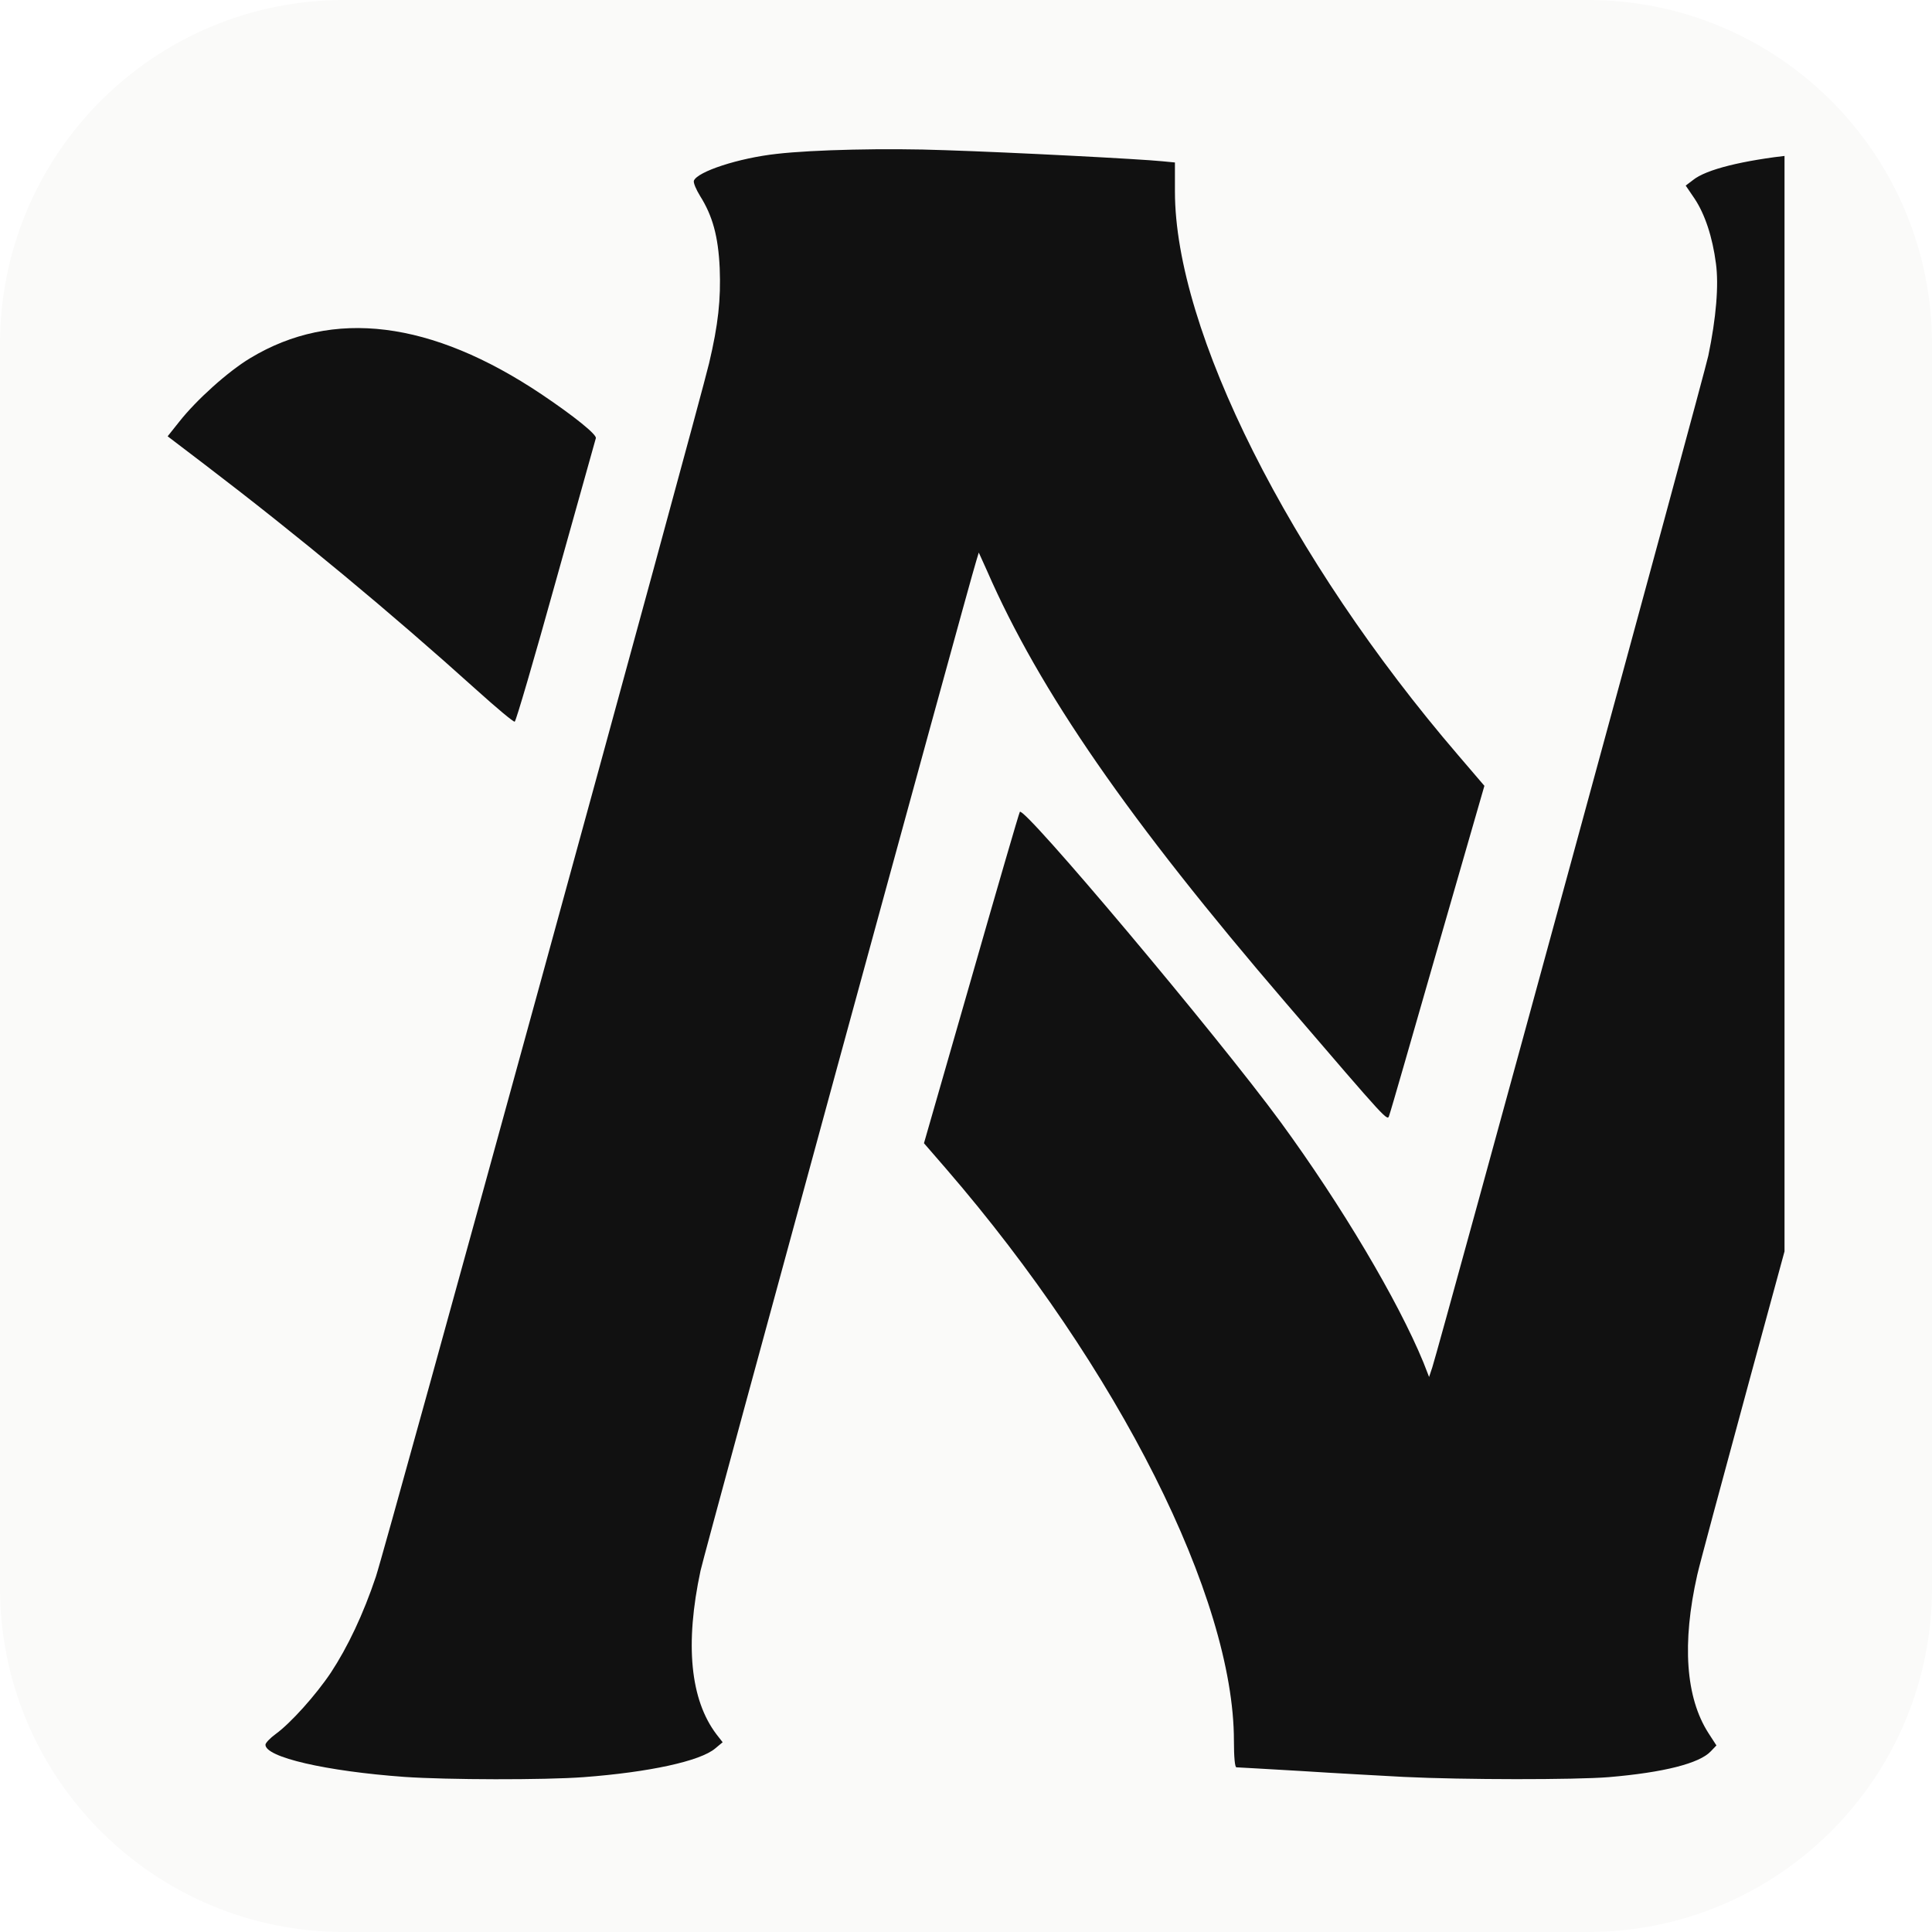
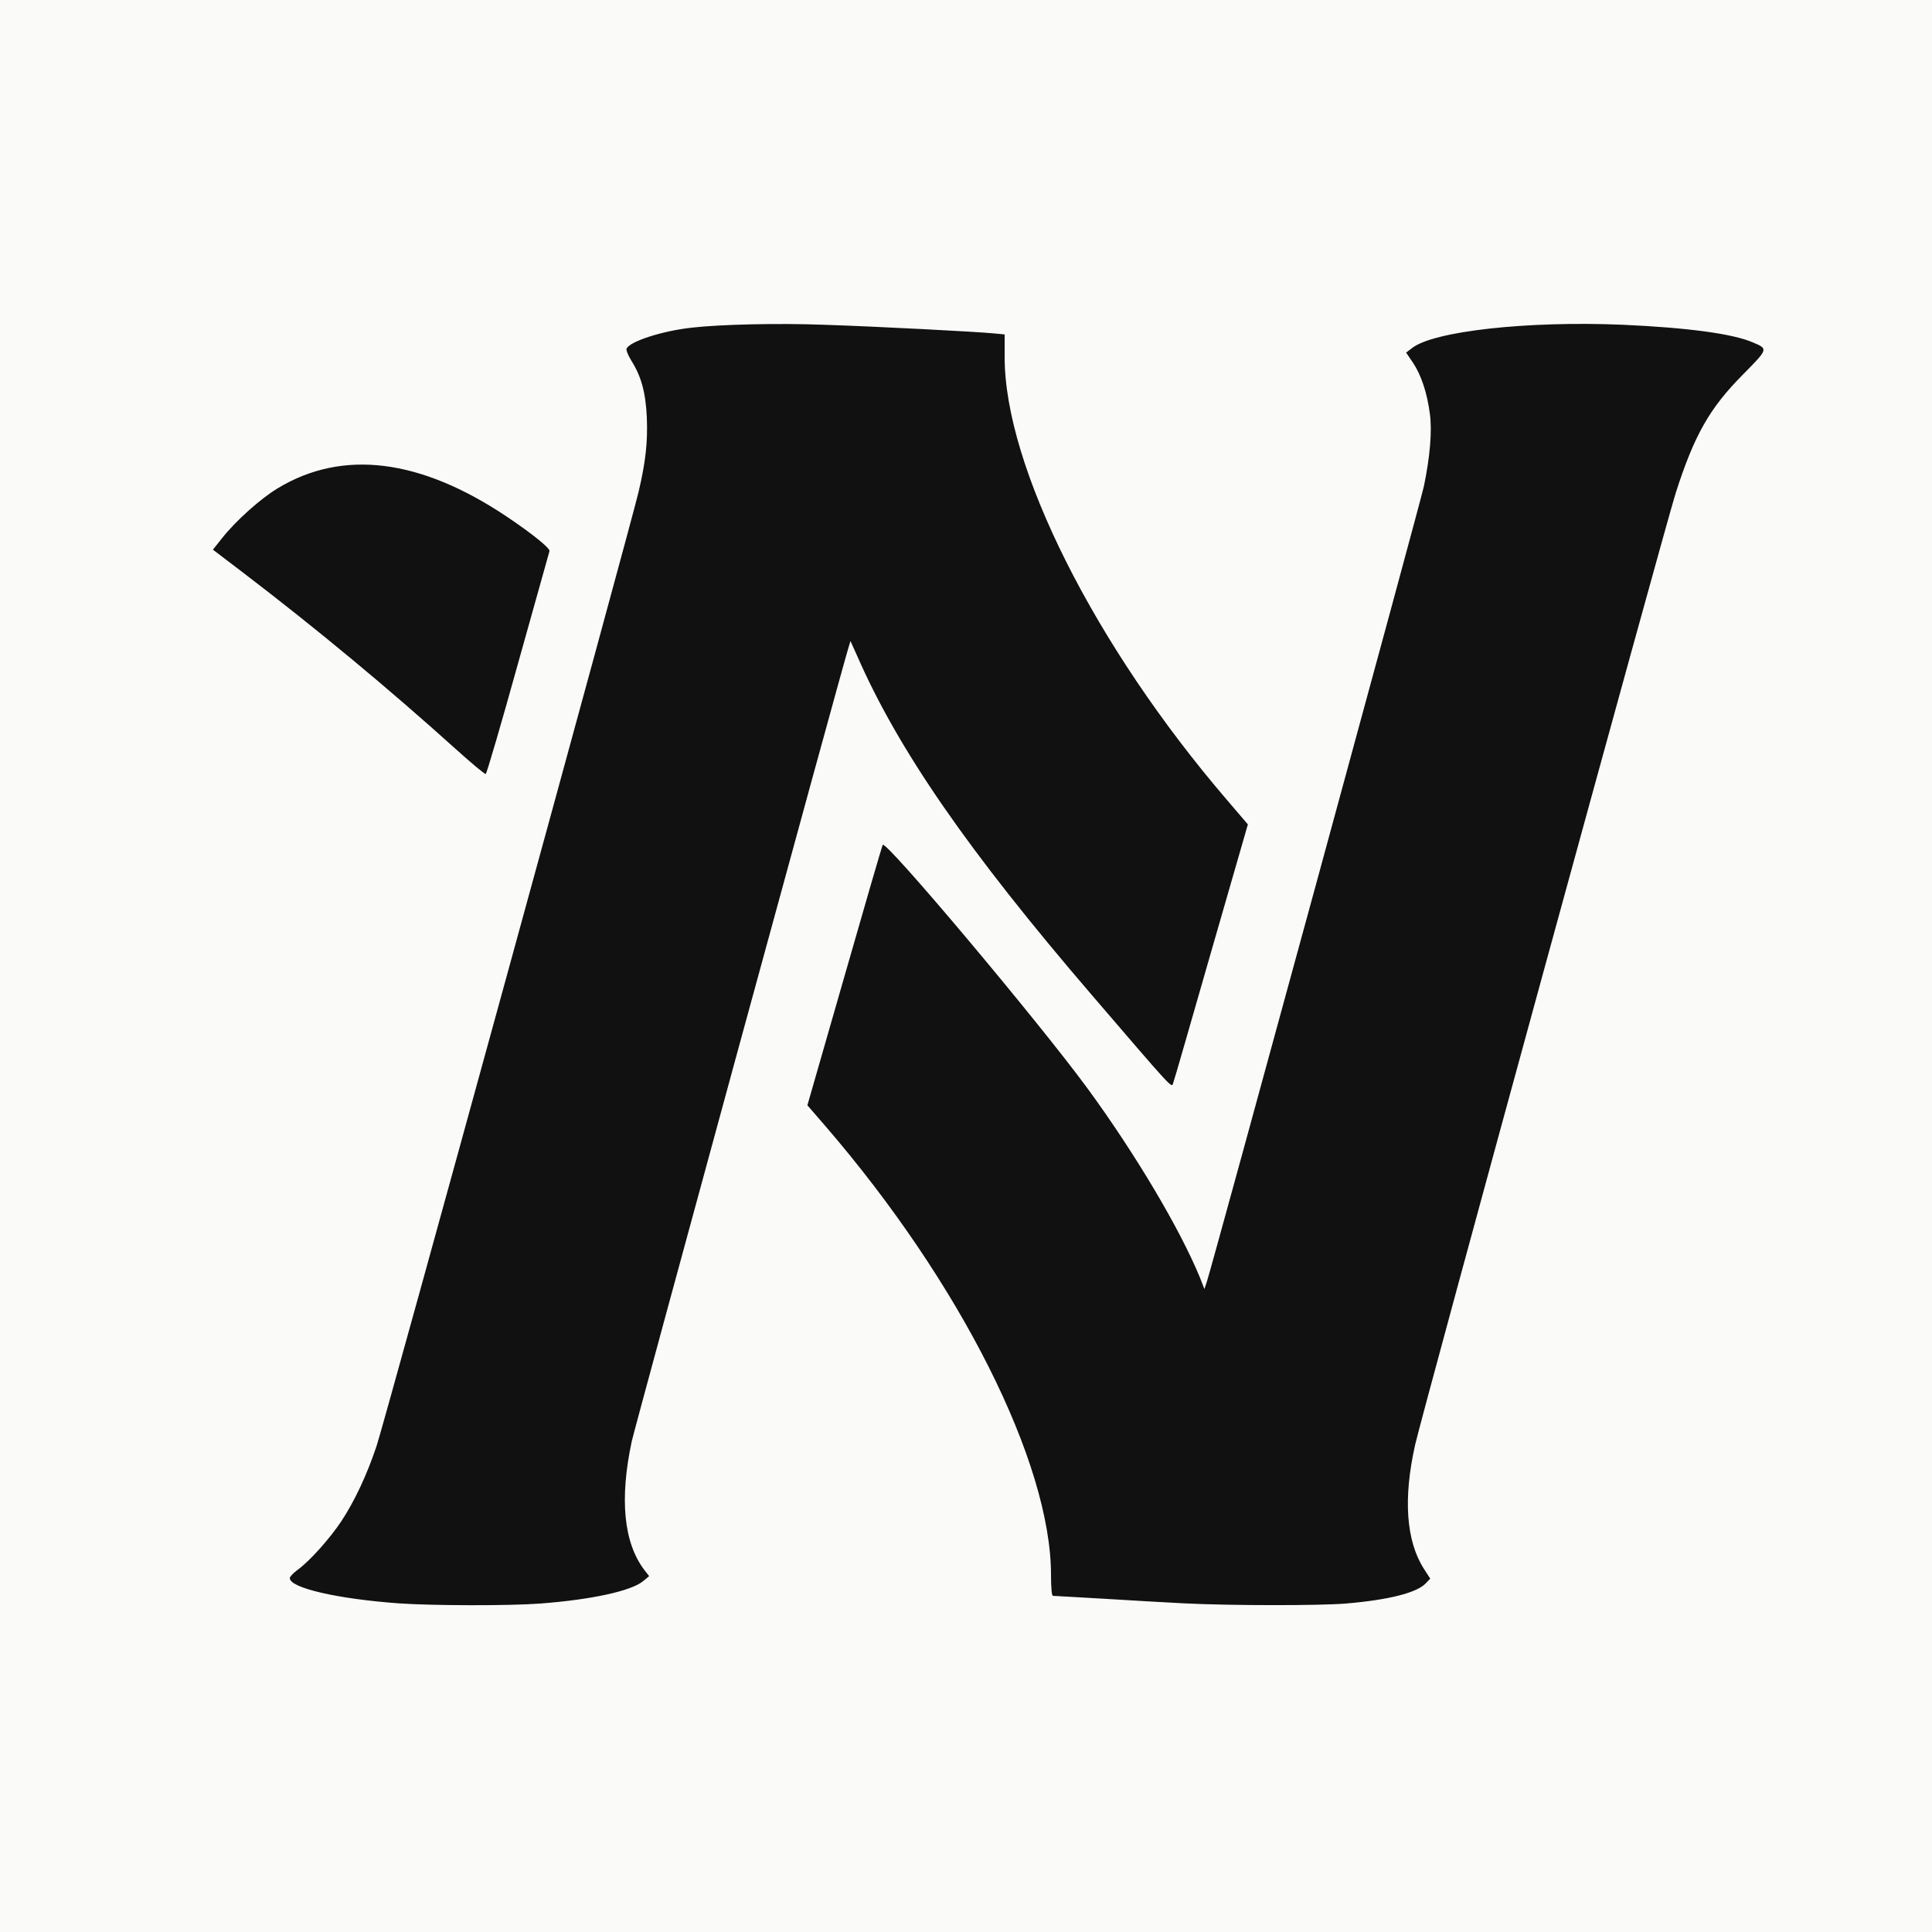
- <svg xmlns="http://www.w3.org/2000/svg" viewBox="-60 -60 786 786">
-   <rect x="-60" y="-60" width="786" height="786" rx="140" fill="#fafaf9" />
-   <svg x="0" y="0" width="666" height="666" viewBox="0 0 650 666">
-     <path fill="#111" fill-rule="evenodd" d="M840.0,665.4C731.0,663.2 661.0,657.0 661.0,649.7C661.0,649.1 662.6,647.4 664.5,646.1C669.4,642.8 680.0,631.4 686.1,622.8C692.9,613.2 701.2,595.8 704.4,584.3C705.8,579.3 707.0,574.9 707.0,574.7C707.0,574.4 703.5,572.1 699.2,569.4C687.7,562.3 668.8,548.0 669.3,546.7C669.5,546.0 676.9,519.7 685.6,488.3C694.3,456.8 701.9,431.0 702.3,431.0C702.7,431.0 710.7,437.8 720.1,446.1C729.5,454.5 737.5,460.9 737.9,460.4C738.9,459.3 837.4,100.3 840.6,86.1C847.0,57.2 845.1,35.6 834.8,20.3L832.0,16.1L834.2,14.6C839.8,11.0 856.7,8.1 886.0,5.6C983.9,-2.7 1187.4,0.1 1237.2,10.6C1244.7,12.1 1251.0,14.5 1251.0,15.7C1251.0,16.1 1249.4,17.6 1247.5,18.9C1241.8,22.8 1229.8,36.0 1223.7,45.1C1216.8,55.5 1211.4,67.0 1205.9,82.8C1202.2,93.5 1076.4,555.3 1072.1,574.2C1069.1,587.4 1067.0,602.1 1067.0,610.6C1067.0,623.4 1071.1,637.6 1077.3,646.4L1079.4,649.3L1076.7,651.6C1065.5,661.2 1025.2,664.7 914.0,665.4C881.8,665.6 848.5,665.6 840.0,665.4ZM96.5,662.9C64.7,660.6 39.9,654.9 40.0,649.8C40.0,649.1 41.9,647.1 44.1,645.5C50.3,641.0 60.5,629.6 66.6,620.5C73.5,610.0 79.8,596.7 84.9,581.5C88.9,569.7 215.8,107.5 220.5,87.7C224.2,72.0 225.3,61.9 224.8,49.1C224.2,36.1 221.9,27.8 216.8,19.7C215.2,17.1 214.0,14.3 214.3,13.5C215.8,9.8 232.5,4.3 248.0,2.6C262.8,0.9 292.7,0.2 316.5,1.1C344.2,2.0 396.0,4.7 404.8,5.6L410.0,6.1L410.0,17.9C410.0,74.4 456.6,167.3 525.2,247.2L535.9,259.7L516.9,325.6C506.5,361.8 497.7,392.5 497.2,393.7C496.4,396.2 497.5,397.4 455.1,348.0C391.3,273.7 354.9,221.2 333.5,172.1L330.2,164.8L329.2,168.1C326.2,177.4 218.6,571.6 217.0,579.0C210.6,608.9 212.8,631.5 223.5,645.6L226.0,648.8L223.0,651.3C216.9,656.5 196.0,661.0 169.5,663.0C153.3,664.2 113.9,664.1 96.5,662.9ZM503.0,662.9C493.9,662.4 475.1,661.4 461.3,660.5C447.4,659.7 435.6,659.0 435.0,659.0C434.4,659.0 434.0,654.9 434.0,648.2C434.0,590.1 387.0,496.7 317.0,415.6L307.9,405.1L327.1,338.3C337.6,301.6 346.5,271.0 346.9,270.3C348.3,267.5 427.2,361.3 453.0,396.5C477.7,430.3 500.7,469.0 511.1,494.3L513.4,500.2L514.7,496.3C518.0,486.0 625.3,92.9 627.0,84.7C630.2,69.3 631.3,56.0 630.1,47.2C628.7,36.4 625.6,27.1 621.4,20.8L617.8,15.5L620.7,13.3C631.6,4.4 680.8,-1.0 730.0,1.1C763.4,2.6 786.8,5.7 797.2,10.2C805.3,13.6 805.3,13.5 792.3,26.7C774.9,44.2 767.0,58.1 757.4,88.0C752.2,104.1 625.9,565.3 622.5,580.7C616.2,608.6 617.8,630.6 627.0,645.0L630.3,650.1L628.0,652.5C623.4,657.4 608.9,661.1 586.5,663.0C572.8,664.1 527.4,664.1 503.0,662.9ZM1164.5,663.4C1162.3,663.2 1155.3,662.5 1149.0,661.9C1127.1,659.9 1110.6,655.8 1107.2,651.7C1106.0,650.3 1107.1,648.8 1116.3,639.8C1128.0,628.2 1135.0,618.4 1142.1,603.6C1146.2,594.9 1150.4,580.7 1172.5,500.5C1215.9,342.9 1282.9,95.2 1285.7,82.0C1289.0,66.2 1289.4,47.1 1286.6,37.1C1285.0,31.2 1280.8,22.1 1277.8,17.8C1273.9,12.4 1291.3,6.3 1320.5,2.8C1337.9,0.7 1402.6,1.1 1421.0,3.3C1445.6,6.3 1460.0,10.4 1461.7,14.6C1462.0,15.5 1461.3,16.8 1459.9,17.8C1449.1,25.2 1435.2,42.8 1427.0,59.5C1421.3,71.0 1420.0,75.4 1397.5,157.0C1368.6,261.8 1289.0,555.0 1284.9,571.5C1280.5,589.4 1278.6,603.9 1279.3,614.6C1280.0,625.2 1283.6,637.5 1288.0,644.0C1289.6,646.5 1291.0,649.0 1291.0,649.7C1291.0,651.4 1279.5,656.7 1272.0,658.4C1255.2,662.3 1242.9,663.2 1205.5,663.5C1185.2,663.6 1166.7,663.6 1164.5,663.4ZM1378.0,663.4C1340.8,660.2 1322.8,656.8 1318.0,652.0C1316.0,650.0 1316.1,649.9 1326.9,639.3C1342.9,623.5 1351.2,609.9 1360.2,584.6C1362.3,578.6 1378.3,521.9 1395.6,458.6C1506.6,53.5 1499.9,78.6 1501.5,59.5C1502.6,45.4 1499.6,30.6 1493.5,20.5L1489.9,14.5L1492.9,11.8C1496.6,8.5 1506.1,5.5 1519.5,3.2C1539.0,-0.0 1631.4,1.3 1679.1,5.6L1685.7,6.2L1686.3,20.3C1686.9,37.1 1689.9,52.6 1696.5,72.3C1713.6,124.1 1751.0,187.4 1795.7,240.3C1801.6,247.4 1807.8,254.7 1809.3,256.6L1812.1,259.9L1793.0,326.7C1782.4,363.4 1773.5,394.0 1773.1,394.6C1772.1,396.4 1710.0,323.9 1683.8,290.4C1651.8,249.3 1626.2,209.0 1612.0,177.1C1609.0,170.5 1606.5,165.1 1606.4,165.3C1605.7,165.9 1495.7,568.7 1493.6,578.3C1487.1,607.1 1489.0,629.8 1498.9,644.5C1501.2,647.9 1501.8,649.5 1501.0,650.5C1497.6,654.6 1479.6,659.5 1459.0,662.0C1449.9,663.1 1387.4,664.2 1378.0,663.4ZM1744.0,662.9C1720.1,660.9 1698.6,656.2 1693.4,651.6L1690.7,649.3L1694.3,643.4C1702.3,630.3 1704.9,612.0 1701.0,597.0C1694.2,570.6 1677.1,533.2 1656.7,500.5C1640.0,473.6 1612.6,437.1 1590.9,413.0L1584.2,405.4L1603.5,338.3C1614.1,301.5 1622.9,270.7 1623.2,270.0C1623.4,269.4 1632.4,279.1 1643.1,291.7C1705.1,364.1 1740.1,410.8 1771.0,462.5C1784.0,484.3 1812.7,541.4 1827.4,574.8C1840.7,605.0 1844.8,613.4 1850.2,621.3C1856.3,630.2 1865.0,640.0 1871.3,644.9C1876.0,648.5 1876.8,649.5 1875.8,650.7C1871.9,655.4 1859.4,658.7 1834.0,661.6C1817.8,663.5 1760.9,664.3 1744.0,662.9ZM884.4,629.4C907.9,623.3 930.4,601.0 939.4,575.0C943.2,563.9 1066.7,113.1 1069.0,101.8C1071.7,88.7 1071.7,71.6 1069.0,62.8C1063.6,45.2 1049.9,36.6 1032.4,39.9C1005.4,44.8 979.8,69.6 967.3,102.9C963.7,112.5 842.3,561.0 840.5,571.4C835.8,598.5 841.9,619.7 856.5,627.2C858.7,628.4 861.6,629.6 863.0,630.1C867.3,631.4 878.0,631.1 884.4,629.4ZM126.0,220.8C90.7,189.0 53.6,158.2 15.3,129.0L0.2,117.5L4.9,111.6C11.9,102.7 24.8,91.1 33.8,85.7C67.4,65.4 107.5,70.4 152.3,100.4C165.4,109.2 175.0,116.9 174.4,118.3C174.2,119.0 166.9,145.1 158.1,176.5C149.4,207.8 141.9,233.5 141.4,233.6C140.9,233.8 134.0,228.0 126.0,220.8Z" />
-   </svg>
+ <svg xmlns="http://www.w3.org/2000/svg" viewBox="0 0 1000 1000">
+   <rect width="1000" height="1000" fill="#fafaf9" />
+   <defs>
+     <clipPath id="n">
+       <polygon points="-40,-10 816,-10 628,676 -40,676" />
+     </clipPath>
+   </defs>
+   <g transform="translate(110 167)">
+     <g clip-path="url(#n)" fill="#111">
+       <path fill-rule="evenodd" d="M840.0,665.4C731.0,663.2 661.0,657.0 661.0,649.7C661.0,649.1 662.6,647.4 664.5,646.1C669.4,642.8 680.0,631.4 686.1,622.8C692.9,613.2 701.2,595.8 704.4,584.3C705.8,579.3 707.0,574.9 707.0,574.7C707.0,574.4 703.5,572.1 699.2,569.4C687.7,562.3 668.8,548.0 669.3,546.7C669.5,546.0 676.9,519.7 685.6,488.3C694.3,456.8 701.9,431.0 702.3,431.0C702.7,431.0 710.7,437.8 720.1,446.1C729.5,454.5 737.5,460.9 737.9,460.4C738.9,459.3 837.4,100.3 840.6,86.1C847.0,57.2 845.1,35.6 834.8,20.3L832.0,16.1L834.2,14.6C839.8,11.0 856.7,8.1 886.0,5.6C983.9,-2.7 1187.4,0.1 1237.2,10.6C1244.7,12.1 1251.0,14.5 1251.0,15.7C1251.0,16.1 1249.4,17.6 1247.5,18.9C1241.8,22.8 1229.8,36.0 1223.7,45.1C1216.8,55.5 1211.4,67.0 1205.9,82.8C1202.2,93.5 1076.4,555.3 1072.1,574.2C1069.1,587.4 1067.0,602.1 1067.0,610.6C1067.0,623.4 1071.1,637.6 1077.3,646.4L1079.4,649.3L1076.7,651.6C1065.5,661.2 1025.2,664.7 914.0,665.4C881.8,665.6 848.5,665.6 840.0,665.4ZM96.5,662.9C64.7,660.6 39.9,654.9 40.0,649.8C40.0,649.1 41.9,647.1 44.1,645.5C50.3,641.0 60.5,629.6 66.6,620.5C73.5,610.0 79.8,596.7 84.9,581.5C88.9,569.7 215.8,107.5 220.5,87.7C224.2,72.0 225.3,61.9 224.8,49.1C224.2,36.1 221.9,27.8 216.8,19.7C215.2,17.1 214.0,14.3 214.3,13.5C215.8,9.8 232.5,4.3 248.0,2.6C262.8,0.9 292.7,0.2 316.5,1.1C344.2,2.0 396.0,4.7 404.8,5.6L410.0,6.1L410.0,17.9C410.0,74.4 456.6,167.3 525.2,247.2L535.9,259.7L516.9,325.6C506.5,361.8 497.7,392.5 497.2,393.7C496.4,396.2 497.5,397.4 455.1,348.0C391.3,273.7 354.9,221.2 333.5,172.1L330.2,164.8L329.2,168.1C326.2,177.4 218.6,571.6 217.0,579.0C210.6,608.9 212.8,631.5 223.5,645.6L226.0,648.8L223.0,651.3C216.9,656.5 196.0,661.0 169.5,663.0C153.3,664.2 113.9,664.1 96.5,662.9ZM503.0,662.9C493.9,662.4 475.1,661.4 461.3,660.5C447.4,659.7 435.6,659.0 435.0,659.0C434.4,659.0 434.0,654.9 434.0,648.2C434.0,590.1 387.0,496.7 317.0,415.6L307.9,405.1L327.1,338.3C337.6,301.6 346.5,271.0 346.9,270.3C348.3,267.5 427.2,361.3 453.0,396.5C477.7,430.3 500.7,469.0 511.1,494.3L513.4,500.2L514.7,496.3C518.0,486.0 625.3,92.9 627.0,84.7C630.2,69.3 631.3,56.0 630.1,47.2C628.7,36.4 625.6,27.1 621.4,20.8L617.8,15.5L620.7,13.3C631.6,4.4 680.8,-1.0 730.0,1.1C763.4,2.6 786.8,5.7 797.2,10.2C805.3,13.6 805.3,13.5 792.3,26.7C774.9,44.2 767.0,58.1 757.4,88.0C752.2,104.1 625.9,565.3 622.5,580.7C616.2,608.6 617.8,630.6 627.0,645.0L630.3,650.1L628.0,652.5C623.4,657.4 608.9,661.1 586.5,663.0C572.8,664.1 527.4,664.1 503.0,662.9ZM1164.5,663.4C1162.3,663.2 1155.3,662.5 1149.0,661.9C1127.1,659.9 1110.6,655.8 1107.2,651.7C1106.0,650.3 1107.1,648.8 1116.3,639.8C1128.0,628.2 1135.0,618.4 1142.1,603.6C1146.2,594.9 1150.4,580.7 1172.5,500.5C1215.9,342.9 1282.9,95.2 1285.7,82.0C1289.0,66.2 1289.4,47.1 1286.6,37.1C1285.0,31.2 1280.8,22.1 1277.8,17.8C1273.9,12.4 1291.3,6.3 1320.5,2.8C1337.9,0.7 1402.6,1.1 1421.0,3.3C1445.6,6.3 1460.0,10.4 1461.7,14.6C1462.0,15.5 1461.3,16.8 1459.9,17.8C1449.1,25.2 1435.2,42.8 1427.0,59.5C1421.3,71.0 1420.0,75.4 1397.5,157.0C1368.6,261.8 1289.0,555.0 1284.9,571.5C1280.5,589.4 1278.6,603.9 1279.3,614.6C1280.0,625.2 1283.6,637.5 1288.0,644.0C1289.6,646.5 1291.0,649.0 1291.0,649.7C1291.0,651.4 1279.5,656.7 1272.0,658.4C1255.2,662.3 1242.9,663.2 1205.5,663.5C1185.2,663.6 1166.7,663.6 1164.5,663.4ZM1378.0,663.4C1340.8,660.2 1322.8,656.8 1318.0,652.0C1316.0,650.0 1316.1,649.9 1326.9,639.3C1342.9,623.5 1351.2,609.9 1360.2,584.6C1362.3,578.6 1378.3,521.9 1395.6,458.6C1506.6,53.5 1499.9,78.6 1501.5,59.5C1502.6,45.4 1499.6,30.6 1493.5,20.5L1489.9,14.5L1492.9,11.8C1496.6,8.5 1506.1,5.5 1519.5,3.2C1539.0,-0.0 1631.4,1.3 1679.1,5.6L1685.7,6.2L1686.3,20.3C1686.9,37.1 1689.9,52.6 1696.5,72.3C1713.6,124.1 1751.0,187.4 1795.7,240.3C1801.6,247.4 1807.8,254.7 1809.3,256.6L1812.1,259.9L1793.0,326.7C1782.4,363.4 1773.5,394.0 1773.1,394.6C1772.1,396.4 1710.0,323.9 1683.8,290.4C1651.8,249.3 1626.2,209.0 1612.0,177.1C1609.0,170.5 1606.5,165.1 1606.4,165.3C1605.7,165.9 1495.7,568.7 1493.6,578.3C1487.1,607.1 1489.0,629.8 1498.9,644.5C1501.2,647.9 1501.8,649.5 1501.0,650.5C1497.6,654.6 1479.6,659.5 1459.0,662.0C1449.9,663.1 1387.4,664.2 1378.0,663.4ZM1744.0,662.9C1720.1,660.9 1698.6,656.2 1693.4,651.6L1690.7,649.3L1694.3,643.4C1702.3,630.3 1704.9,612.0 1701.0,597.0C1694.2,570.6 1677.1,533.2 1656.7,500.5C1640.0,473.6 1612.6,437.1 1590.9,413.0L1584.2,405.4L1603.5,338.3C1614.1,301.5 1622.9,270.7 1623.2,270.0C1623.4,269.4 1632.4,279.1 1643.1,291.7C1705.1,364.1 1740.1,410.8 1771.0,462.5C1784.0,484.3 1812.7,541.4 1827.4,574.8C1840.7,605.0 1844.8,613.4 1850.2,621.3C1856.3,630.2 1865.0,640.0 1871.3,644.9C1876.0,648.5 1876.8,649.5 1875.8,650.7C1871.9,655.4 1859.4,658.7 1834.0,661.6C1817.8,663.5 1760.9,664.3 1744.0,662.9ZM884.4,629.4C907.9,623.3 930.4,601.0 939.4,575.0C943.2,563.9 1066.7,113.1 1069.0,101.8C1071.7,88.7 1071.7,71.6 1069.0,62.8C1063.6,45.2 1049.9,36.6 1032.4,39.9C1005.4,44.8 979.8,69.6 967.3,102.9C963.7,112.5 842.3,561.0 840.5,571.4C835.8,598.5 841.9,619.7 856.5,627.2C858.7,628.4 861.6,629.6 863.0,630.1C867.3,631.4 878.0,631.1 884.4,629.4ZM126.0,220.8C90.7,189.0 53.6,158.2 15.3,129.0L0.2,117.5L4.9,111.6C11.9,102.7 24.8,91.1 33.8,85.7C67.4,65.4 107.5,70.4 152.3,100.4C165.4,109.2 175.0,116.9 174.4,118.3C174.2,119.0 166.9,145.1 158.1,176.5C149.4,207.8 141.9,233.5 141.4,233.6C140.9,233.8 134.0,228.0 126.0,220.8Z" />
+     </g>
+   </g>
</svg>
